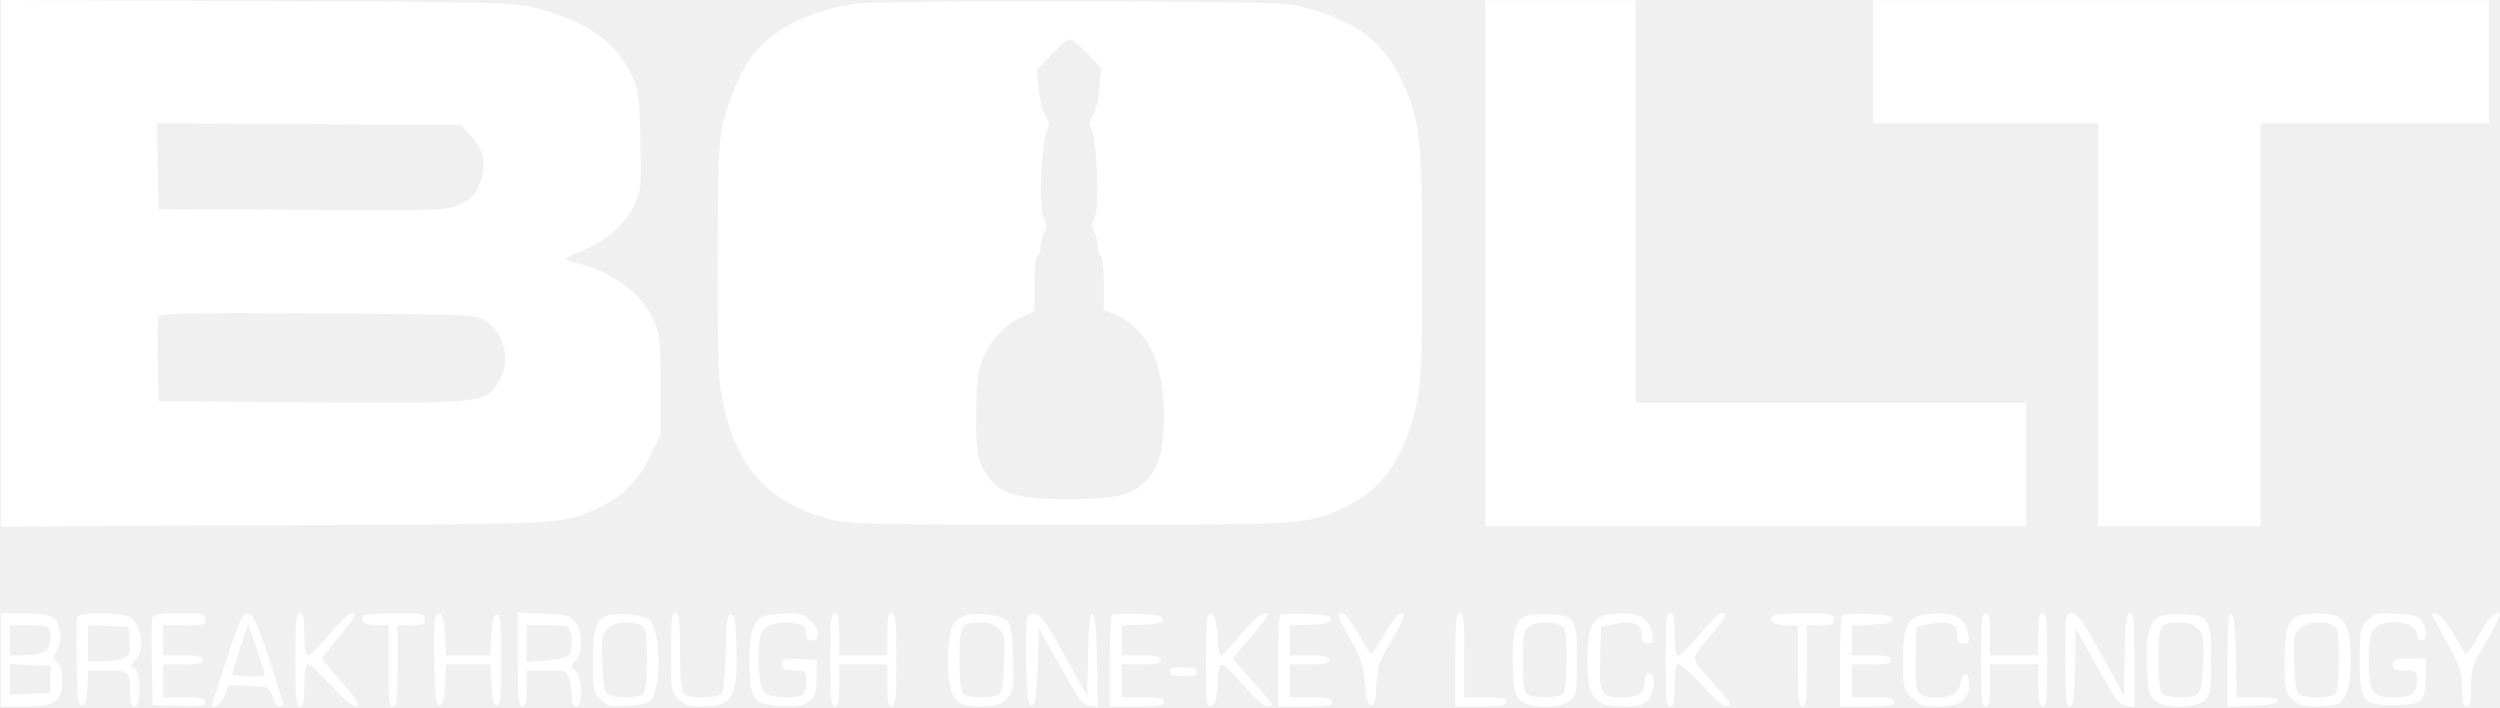
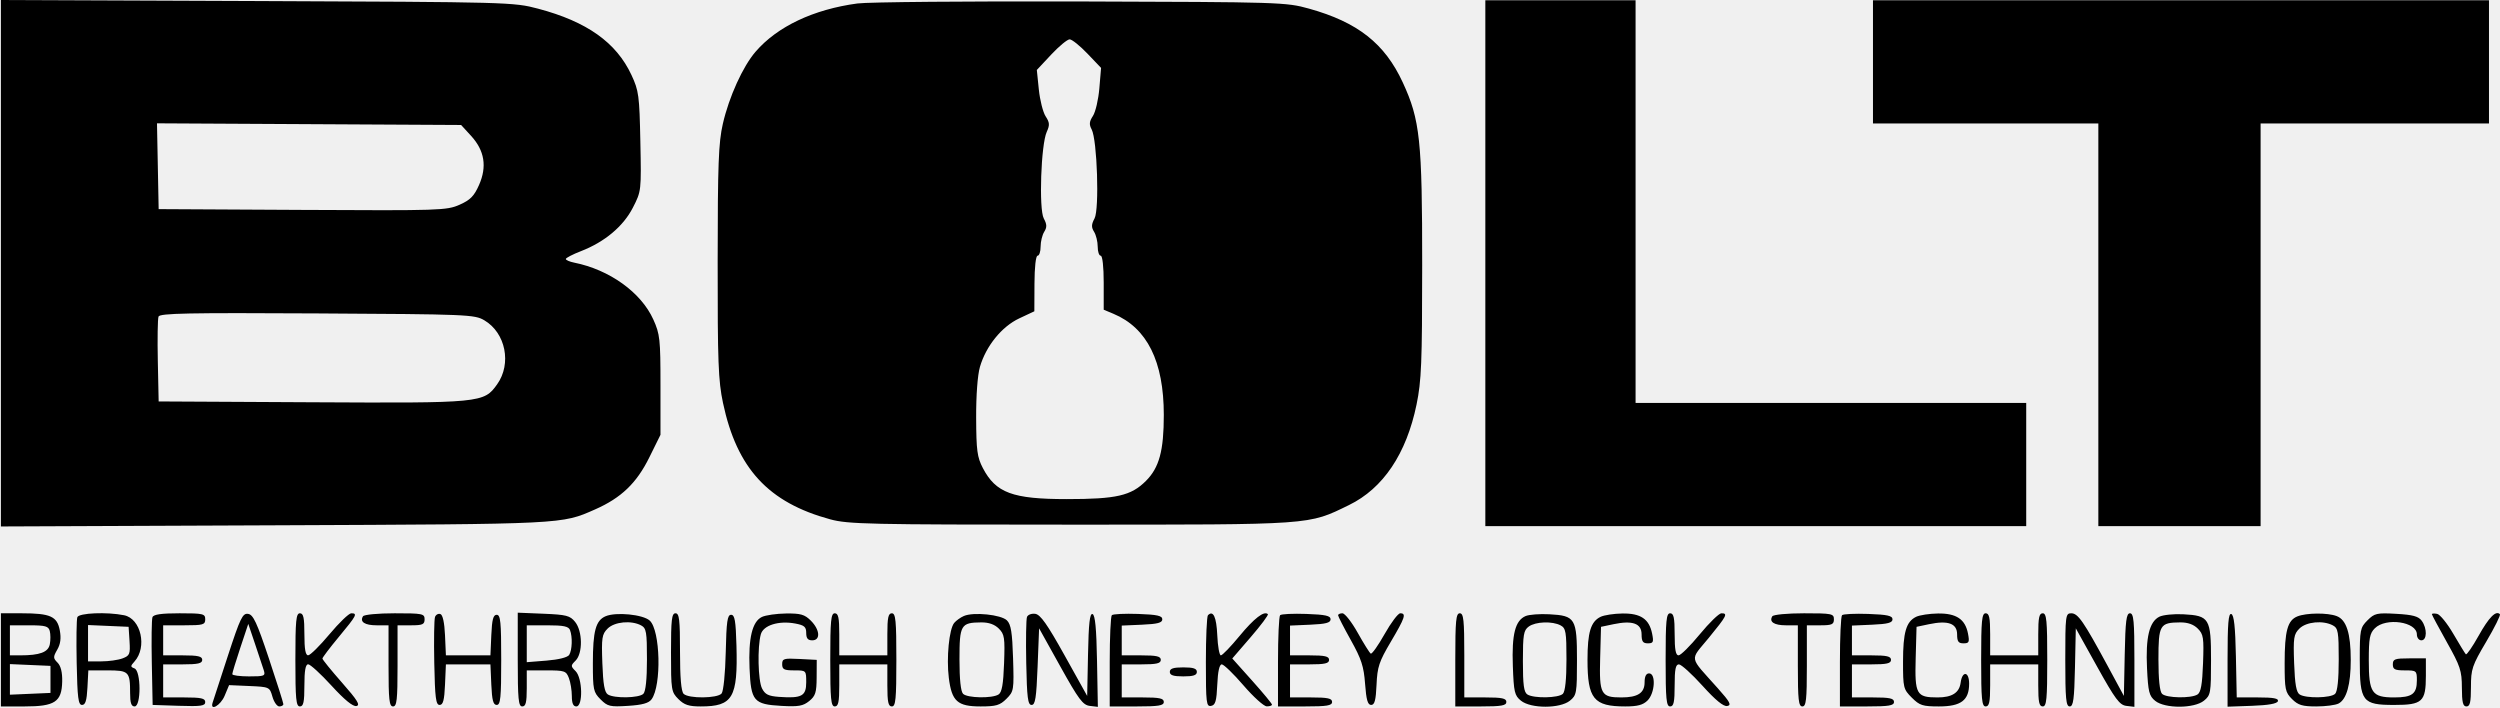
<svg xmlns="http://www.w3.org/2000/svg" width="1768" height="500" viewBox="0 0 1768 500" fill="none">
-   <path fill-rule="evenodd" clip-rule="evenodd" d="M0.634 186.158V372.316L194.549 371.493C400.451 370.618 396.961 370.792 420.939 360.215C439.304 352.115 450.205 341.661 459.139 323.587L467.091 307.503V272.326C467.091 239.804 466.709 236.299 462.021 225.929C453.363 206.767 431.026 190.727 406.05 185.731C402.805 185.083 400.151 183.924 400.151 183.159C400.151 182.394 404.979 179.893 410.883 177.604C427.669 171.089 440.783 160.092 447.581 146.831C453.544 135.192 453.567 134.994 452.86 100.079C452.197 67.461 451.757 64.178 446.554 53.013C435.844 30.027 415.052 15.269 380.488 6.118C363.24 1.549 360.082 1.464 181.798 0.737L0.634 0V186.158ZM606.414 2.444C575.309 6.62 549.691 18.754 534.319 36.592C525.308 47.052 515.569 68.507 511.2 87.528C508.137 100.859 507.576 115.788 507.528 185.083C507.477 255.999 507.978 269.304 511.302 284.962C521.134 331.282 543.323 355.358 587.159 367.273C599.778 370.703 614.473 371.028 757.166 371.028C929.772 371.028 924.865 371.372 953.998 357.179C978.148 345.412 994.588 320.961 1001.78 286.105C1005.23 269.393 1005.75 256.645 1005.77 187.973C1005.81 99.227 1004.28 84.804 992.04 58.315C979.308 30.752 960.182 15.696 925.716 6.097C909.488 1.577 905.82 1.462 764.604 1.039C685.126 0.801 613.939 1.432 606.414 2.444ZM1050.43 186.145V372.091H1241.69H1432.94V328.526V284.962H1294.81H1156.68V142.581V0.2H1103.56H1050.43V186.145ZM1324.57 43.764V87.328H1404.26H1483.95V229.709V372.091H1541.32H1598.7V229.709V87.328H1679.46H1760.21V43.764V0.2H1542.39H1324.57V43.764ZM769.041 37.92L778.676 48.014L777.459 62.471C776.789 70.423 774.751 79.206 772.928 81.986C770.32 85.966 770.129 88.004 772.027 91.551C775.935 98.853 777.527 147.991 774.063 154.462C771.789 158.712 771.721 160.704 773.738 163.934C775.142 166.184 776.292 170.906 776.292 174.427C776.292 177.951 777.248 180.832 778.417 180.832C779.675 180.832 780.542 188.614 780.542 199.931V219.027L787.449 221.921C811.273 231.905 823.044 255.563 823.044 293.462C823.044 318.768 819.812 330.696 810.406 340.102C799.917 350.591 789.586 352.965 754.416 352.965C716.097 352.965 704.247 348.581 695.071 331.004C691.067 323.335 690.434 318.598 690.338 295.587C690.27 279.617 691.337 265.209 693.012 259.461C697.317 244.681 708.427 230.97 720.804 225.162L731.491 220.147L731.578 200.489C731.629 188.859 732.532 180.832 733.79 180.832C734.959 180.832 735.915 177.951 735.915 174.427C735.915 170.906 737.065 166.184 738.47 163.934C740.486 160.706 740.418 158.714 738.153 154.479C734.613 147.864 736.183 102.145 740.255 93.26C742.458 88.453 742.331 86.644 739.483 82.298C737.609 79.436 735.437 70.88 734.659 63.287L733.244 49.478L743.37 38.651C748.94 32.699 754.826 27.826 756.452 27.826C758.078 27.826 763.743 32.367 769.041 37.92ZM333.14 96.071C342.691 106.497 344.525 117.819 338.77 130.833C335.28 138.717 332.596 141.435 324.972 144.81C315.919 148.814 311.04 148.973 213.853 148.446L112.201 147.894L111.61 117.554L111.022 87.214L218.562 87.802L326.102 88.391L333.14 96.071ZM342.533 226.522C357.607 235.424 361.963 257.2 351.584 271.774C342.191 284.966 340.551 285.125 220.581 284.482L112.201 283.899L111.606 255.317C111.277 239.598 111.502 225.453 112.104 223.885C113.005 221.536 132.868 221.141 224.268 221.651C330.922 222.246 335.623 222.44 342.533 226.522ZM0.634 466.657V499.596H17.399C38.805 499.596 43.676 496.368 43.986 481.968C44.126 475.444 43.021 470.945 40.709 468.633C37.538 465.463 37.519 464.617 40.496 459.432C42.794 455.426 43.327 451.339 42.277 445.748C40.424 435.871 35.611 433.718 15.371 433.718H0.634V466.657ZM54.694 436.477C54.112 437.994 53.904 452.578 54.229 468.884C54.724 493.559 55.359 498.533 58.011 498.533C60.402 498.533 61.358 495.475 61.837 486.314L62.474 474.095H75.954C91.176 474.095 92.013 474.934 92.013 490.207C92.013 497.135 92.848 499.596 95.201 499.596C99.874 499.596 99.789 474.499 95.109 472.703C92.164 471.572 92.162 471.079 95.084 467.849C104.245 457.725 99.706 437.488 87.737 435.095C75.537 432.653 55.846 433.478 54.694 436.477ZM107.821 436.477C107.239 437.994 107.031 452.578 107.356 468.884L107.951 498.533L126.546 499.148C142.133 499.662 145.14 499.233 145.14 496.491C145.14 493.858 142.237 493.221 130.265 493.221H115.389V481.533V469.845H129.202C140.063 469.845 143.015 469.163 143.015 466.657C143.015 464.152 140.063 463.469 129.202 463.469H115.389V452.844V442.218H130.265C143.723 442.218 145.14 441.815 145.14 437.968C145.14 434.05 143.723 433.718 127.011 433.718C114.107 433.718 108.576 434.513 107.821 436.477ZM161.127 463.882C155.655 480.602 150.808 495.48 150.351 496.94C148.383 503.257 156.006 498.884 158.858 492.06L162.007 484.523L176.345 485.154C190.511 485.774 190.708 485.868 192.659 492.689C193.743 496.489 195.928 499.596 197.513 499.596C199.096 499.596 200.393 498.854 200.393 497.947C200.393 497.039 195.77 482.455 190.122 465.539C181.651 440.17 179.084 434.666 175.463 434.13C171.57 433.552 169.948 436.916 161.127 463.882ZM208.893 466.657C208.893 494.519 209.384 499.596 212.081 499.596C214.609 499.596 215.268 496.527 215.268 484.72C215.268 474.265 216.057 469.828 217.924 469.792C219.387 469.762 226.827 476.566 234.46 484.912C243.587 494.891 249.61 499.821 252.047 499.309C254.965 498.699 252.797 495.178 241.887 482.797C234.26 474.142 228.019 466.462 228.019 465.726C228.019 464.993 233.278 458.057 239.707 450.313C252.24 435.212 253.022 433.718 248.403 433.718C246.756 433.718 239.824 440.395 232.996 448.553C226.168 456.714 219.387 463.408 217.924 463.429C216.048 463.457 215.268 459.098 215.268 448.594C215.268 436.787 214.609 433.718 212.081 433.718C209.384 433.718 208.893 438.795 208.893 466.657ZM256.707 435.843C254.272 439.783 257.972 442.218 266.396 442.218H274.771V470.907C274.771 494.991 275.283 499.596 277.958 499.596C280.634 499.596 281.146 494.991 281.146 470.907V442.218H290.709C298.854 442.218 300.272 441.589 300.272 437.968C300.272 434.003 298.854 433.718 279.146 433.718C267.354 433.718 257.441 434.657 256.707 435.843ZM307.648 436.3C307.027 437.915 306.789 452.578 307.115 468.884C307.61 493.559 308.245 498.533 310.897 498.533C313.354 498.533 314.229 495.244 314.714 484.189L315.341 469.845H331.086H346.83L347.457 484.189C347.942 495.244 348.817 498.533 351.274 498.533C353.966 498.533 354.462 493.576 354.462 466.657C354.462 439.739 353.966 434.781 351.274 434.781C348.817 434.781 347.942 438.07 347.457 449.125L346.83 463.469H331.086H315.341L314.714 449.295C314.316 440.323 313.109 434.798 311.431 434.243C309.969 433.759 308.268 434.685 307.648 436.3ZM366.15 466.438C366.15 494.496 366.64 499.596 369.337 499.596C371.817 499.596 372.525 496.763 372.525 486.845V474.095H386.391C399.32 474.095 400.395 474.462 402.329 479.546C403.468 482.544 404.401 488.282 404.401 492.296C404.401 497.369 405.374 499.596 407.589 499.596C412.4 499.596 411.975 479.544 407.058 474.626C403.515 471.084 403.515 470.731 407.058 467.188C412.226 462.02 412.028 446.36 406.713 439.798C403.124 435.363 400.533 434.694 384.4 434.031L366.15 433.283V466.438ZM428.277 435.805C421.315 438.769 419.277 446.286 419.277 469.018C419.277 487.812 419.642 489.529 424.732 494.619C429.713 499.6 431.392 499.995 444.115 499.186C454.266 498.54 458.789 497.277 460.797 494.534C467.948 484.752 467.019 445.697 459.473 438.867C454.687 434.536 435.644 432.668 428.277 435.805ZM474.529 461.44C474.529 488.042 474.74 489.374 479.746 494.379C483.886 498.521 487.142 499.596 495.544 499.596C518.249 499.596 521.849 493.469 520.824 456.59C520.333 438.891 519.617 434.781 517.031 434.781C514.4 434.781 513.739 439.401 513.244 461.208C512.902 476.243 511.644 488.841 510.326 490.428C507.396 493.962 486.929 494.145 483.455 490.671C481.737 488.953 480.904 479.242 480.904 460.919C480.904 438.157 480.384 433.718 477.717 433.718C475.046 433.718 474.529 438.215 474.529 461.44ZM538.798 436.317C532 439.596 529.193 451.284 530.081 472.609C531.048 495.866 532.939 498.093 552.667 499.207C564.616 499.883 567.918 499.307 572.254 495.798C576.697 492.199 577.477 489.738 577.532 479.116L577.596 466.657L565.377 466.02C554.267 465.439 553.157 465.777 553.157 469.738C553.157 473.404 554.505 474.095 561.658 474.095C570.152 474.095 570.158 474.101 570.158 482.555C570.158 492.273 566.956 493.981 550.911 492.83C543.435 492.292 541.034 491.098 538.894 486.845C536.078 481.25 535.555 457.619 538.048 448.594C539.818 442.182 550.716 438.763 562.399 440.956C568.826 442.161 570.158 443.307 570.158 447.627C570.158 451.427 571.312 452.844 574.408 452.844C580.416 452.844 579.9 445.391 573.441 438.935C569.057 434.549 566.263 433.741 555.909 433.863C549.137 433.941 541.438 435.046 538.798 436.317ZM587.159 466.657C587.159 494.519 587.65 499.596 590.347 499.596C592.875 499.596 593.534 496.527 593.534 484.72V469.845H610.535H627.536V484.72C627.536 496.527 628.194 499.596 630.723 499.596C633.42 499.596 633.911 494.519 633.911 466.657C633.911 438.795 633.42 433.718 630.723 433.718C628.194 433.718 627.536 436.787 627.536 448.594V463.469H610.535H593.534V448.594C593.534 436.787 592.875 433.718 590.347 433.718C587.65 433.718 587.159 438.795 587.159 466.657ZM681.651 435.624C679.273 436.653 676.194 438.859 674.81 440.527C671.23 444.841 669.234 465.212 671.004 479.386C673.078 495.977 677.11 499.596 693.509 499.596C704.436 499.596 707.165 498.788 711.759 494.194C716.989 488.964 717.138 488.059 716.443 465.575C715.878 447.232 714.968 441.602 712.116 438.755C708.017 434.662 688.517 432.658 681.651 435.624ZM726.28 436.328C725.666 437.928 725.432 452.578 725.757 468.884C726.252 493.559 726.888 498.533 729.54 498.533C732.152 498.533 732.919 493.633 733.79 471.438L734.853 444.341L749.924 471.438C762.838 494.655 765.811 498.631 770.699 499.211L776.405 499.889L775.816 467.509C775.397 444.341 774.492 434.885 772.635 434.266C770.692 433.622 769.889 440.801 769.447 462.781L768.854 492.158L752.873 463.469C740.614 441.464 735.786 434.621 732.143 434.101C729.531 433.727 726.894 434.728 726.28 436.328ZM786.288 435.057C785.466 435.879 784.792 450.736 784.792 468.074V499.596H803.918C819.501 499.596 823.044 499.005 823.044 496.408C823.044 493.879 819.975 493.221 808.168 493.221H793.293V481.533V469.845H807.106C817.967 469.845 820.919 469.163 820.919 466.657C820.919 464.152 817.967 463.469 807.106 463.469H793.293V452.942V442.412L807.637 441.785C818.692 441.3 821.981 440.425 821.981 437.968C821.981 435.45 818.394 434.653 804.883 434.171C795.477 433.835 787.111 434.232 786.288 435.057ZM854.257 435.091C853.452 435.894 852.795 450.806 852.795 468.23C852.795 497.252 853.108 499.849 856.514 499.199C859.54 498.623 860.35 495.82 860.862 484.168C861.274 474.762 862.369 469.845 864.05 469.847C865.456 469.849 872.346 476.517 879.359 484.667C886.372 492.817 893.784 499.511 895.828 499.541C897.873 499.57 899.547 499.022 899.547 498.321C899.547 497.617 893.231 489.986 885.511 481.361L871.473 465.675L884.555 450.513C891.75 442.174 897.184 434.895 896.627 434.341C894.047 431.761 886.918 437.256 876.577 449.792C870.374 457.315 864.441 463.469 863.393 463.469C862.345 463.469 861.206 457.09 860.862 449.295C860.286 436.296 857.989 431.357 854.257 435.091ZM905.293 435.057C904.471 435.879 903.797 450.736 903.797 468.074V499.596H922.923C938.506 499.596 942.049 499.005 942.049 496.408C942.049 493.879 938.98 493.221 927.173 493.221H912.298V481.533V469.845H926.111C936.972 469.845 939.924 469.163 939.924 466.657C939.924 464.152 936.972 463.469 926.111 463.469H912.298V452.942V442.412L926.642 441.785C937.697 441.3 940.986 440.425 940.986 437.968C940.986 435.45 937.399 434.653 923.888 434.171C914.482 433.835 906.116 434.232 905.293 435.057ZM946.299 435.131C946.299 435.907 950.347 443.797 955.297 452.663C962.788 466.079 964.479 471.277 965.391 483.658C966.226 494.976 967.25 498.533 969.675 498.533C972.132 498.533 973.007 495.246 973.492 484.202C974.042 471.628 975.281 467.902 983.586 453.858C993.667 436.804 994.69 433.718 990.259 433.718C988.722 433.718 983.735 440.342 979.176 448.436C974.616 456.531 970.213 462.738 969.39 462.23C968.568 461.723 964.424 455.099 960.18 447.512C955.939 439.926 951.078 433.718 949.383 433.718C947.687 433.718 946.299 434.354 946.299 435.131ZM1029.18 466.657V499.596H1047.24C1061.88 499.596 1065.3 498.992 1065.3 496.408C1065.3 493.879 1062.24 493.221 1050.43 493.221H1035.55V463.469C1035.55 438.44 1035.05 433.718 1032.37 433.718C1029.67 433.718 1029.18 438.795 1029.18 466.657ZM1078.92 435.669C1071.55 438.844 1069.07 448.522 1069.88 470.979C1070.54 489.489 1071.1 491.869 1075.63 495.535C1082.64 501.209 1103.22 501.207 1110.23 495.533C1114.98 491.688 1115.24 490.158 1115.24 466.921C1115.24 437.288 1114.1 435.388 1095.65 434.409C1088.89 434.052 1081.37 434.619 1078.92 435.669ZM1131.96 436.205C1124.99 439.577 1122.68 447.153 1122.68 466.657C1122.68 494.192 1127.06 499.596 1149.35 499.596C1158.1 499.596 1161.97 498.557 1165.18 495.346C1170.39 490.141 1171.16 476.22 1166.25 476.22C1164.13 476.22 1163.06 478.337 1163.06 482.521C1163.06 490.086 1158.24 493.221 1146.6 493.221C1132.17 493.221 1130.94 490.953 1131.63 465.569L1132.24 443.292L1141.12 441.424C1154.57 438.593 1160.93 440.909 1160.93 448.634C1160.93 453.632 1161.87 454.969 1165.35 454.969C1169.21 454.969 1169.59 454.089 1168.37 448.062C1166.28 437.756 1160.28 433.693 1147.42 433.863C1141.41 433.941 1134.45 434.995 1131.96 436.205ZM1177.93 466.657C1177.93 494.519 1178.42 499.596 1181.12 499.596C1183.65 499.596 1184.31 496.527 1184.31 484.72C1184.31 473.3 1185.01 469.845 1187.32 469.845C1188.98 469.845 1196.47 476.639 1203.98 484.943C1213.2 495.148 1218.87 499.796 1221.49 499.288C1224.68 498.665 1223.53 496.495 1214.92 486.835C1194.02 463.378 1194.81 467.756 1208.47 451.065C1221.26 435.418 1222.14 433.718 1217.37 433.718C1215.69 433.718 1208.81 440.412 1202.07 448.594C1195.34 456.775 1188.59 463.469 1187.07 463.469C1185.07 463.469 1184.31 459.385 1184.31 448.594C1184.31 436.787 1183.65 433.718 1181.12 433.718C1178.42 433.718 1177.93 438.795 1177.93 466.657ZM1253.37 435.843C1250.94 439.783 1254.64 442.218 1263.06 442.218H1271.44V470.907C1271.44 494.991 1271.95 499.596 1274.63 499.596C1277.3 499.596 1277.81 494.991 1277.81 470.907V442.218H1287.38C1295.52 442.218 1296.94 441.589 1296.94 437.968C1296.94 434.003 1295.52 433.718 1275.81 433.718C1264.02 433.718 1254.11 434.657 1253.37 435.843ZM1302.69 435.057C1301.86 435.879 1301.19 450.736 1301.19 468.074V499.596H1320.31C1335.9 499.596 1339.44 499.005 1339.44 496.408C1339.44 493.879 1336.37 493.221 1324.57 493.221H1309.69V481.533V469.845H1323.5C1334.36 469.845 1337.32 469.163 1337.32 466.657C1337.32 464.152 1334.36 463.469 1323.5 463.469H1309.69V452.942V442.412L1324.03 441.785C1335.09 441.3 1338.38 440.425 1338.38 437.968C1338.38 435.45 1334.79 434.653 1321.28 434.171C1311.87 433.835 1303.51 434.232 1302.69 435.057ZM1355.09 436.205C1348.03 439.624 1345.82 447.202 1345.82 467.983C1345.82 486.359 1346.08 487.436 1352.03 493.384C1357.53 498.886 1359.71 499.596 1371.15 499.596C1386.82 499.596 1392.57 495.269 1392.57 483.481C1392.57 474.79 1387.71 474.207 1386.57 482.761C1385.62 489.933 1380.49 493.221 1370.25 493.221C1355.26 493.221 1354.07 491.1 1354.77 465.569L1355.38 443.292L1364.26 441.424C1377.7 438.593 1384.07 440.909 1384.07 448.634C1384.07 453.677 1384.99 454.969 1388.58 454.969C1392.54 454.969 1392.93 454.106 1391.76 448.062C1389.8 437.898 1383.52 433.69 1370.55 433.863C1364.54 433.941 1357.59 434.995 1355.09 436.205ZM1401.07 466.657C1401.07 494.519 1401.56 499.596 1404.26 499.596C1406.78 499.596 1407.44 496.527 1407.44 484.72V469.845H1424.44H1441.45V484.72C1441.45 496.527 1442.1 499.596 1444.63 499.596C1447.33 499.596 1447.82 494.519 1447.82 466.657C1447.82 438.795 1447.33 433.718 1444.63 433.718C1442.1 433.718 1441.45 436.787 1441.45 448.594V463.469H1424.44H1407.44V448.594C1407.44 436.787 1406.78 433.718 1404.26 433.718C1401.56 433.718 1401.07 438.795 1401.07 466.657ZM1460.57 466.657C1460.57 494.23 1461.08 499.596 1463.7 499.596C1466.26 499.596 1466.93 494.6 1467.42 471.978L1468.01 444.358L1483.08 471.447C1495.93 494.54 1498.98 498.633 1503.8 499.205L1509.45 499.879V466.797C1509.45 439.093 1508.94 433.718 1506.32 433.718C1503.75 433.718 1503.09 438.899 1502.6 462.938L1502.01 492.158L1490.52 470.907C1473.45 439.35 1469.56 433.718 1464.79 433.718C1460.76 433.718 1460.57 435.204 1460.57 466.657ZM1527.05 436.164C1519.97 439.756 1517.33 450.825 1518.37 472.52C1519.17 489.349 1519.88 492.177 1524.16 495.645C1531.04 501.211 1551.69 501.143 1558.62 495.533C1563.37 491.688 1563.64 490.158 1563.64 466.921C1563.64 437.286 1562.49 435.384 1544.04 434.415C1537.29 434.06 1529.64 434.847 1527.05 436.164ZM1575.33 466.566V499.768L1592.69 499.15C1604.22 498.74 1610.34 497.643 1610.93 495.877C1611.58 493.92 1607.86 493.221 1596.81 493.221H1581.82L1581.23 464.175C1580.8 443.262 1579.89 434.883 1577.98 434.247C1575.93 433.565 1575.33 440.95 1575.33 466.566ZM1624.7 435.922C1617.75 438.712 1615.7 446.254 1615.7 469.018C1615.7 487.574 1616.11 489.576 1620.92 494.379C1625.22 498.678 1628.23 499.596 1638.06 499.596C1644.62 499.596 1651.73 498.659 1653.87 497.515C1659.55 494.479 1662.45 484.023 1662.45 466.657C1662.45 447.858 1659.38 438.31 1652.49 435.692C1646.02 433.231 1631.09 433.355 1624.7 435.922ZM1674.28 438.701C1669.13 443.853 1668.83 445.359 1668.83 466.326C1668.83 496.243 1670.57 498.533 1693.25 498.533C1713.11 498.533 1715.58 496.255 1715.58 477.939V465.594H1703.89C1693.62 465.594 1692.21 466.109 1692.21 469.845C1692.21 473.387 1693.62 474.095 1700.71 474.095C1708.91 474.095 1709.21 474.343 1709.21 481.108C1709.21 490.741 1705.92 493.221 1693.17 493.221C1677.39 493.221 1675.21 490.035 1675.21 467.02C1675.21 451.426 1675.86 447.939 1679.46 444.344C1687.3 436.498 1709.21 439.683 1709.21 448.668C1709.21 450.965 1710.64 452.844 1712.39 452.844C1716.45 452.844 1716.59 444.414 1712.63 438.988C1710.33 435.85 1706.32 434.757 1694.7 434.101C1680.89 433.321 1679.3 433.68 1674.28 438.701ZM1719.83 434.358C1719.83 434.881 1724.6 443.795 1730.42 454.17C1739.95 471.149 1741.01 474.358 1741.04 486.314C1741.07 496.687 1741.78 499.596 1744.27 499.596C1746.78 499.596 1747.46 496.653 1747.46 485.849C1747.46 473.134 1748.27 470.722 1758.27 453.8C1764.21 443.736 1768.56 434.983 1767.92 434.347C1765.11 431.531 1760.2 436.515 1752.86 449.641C1748.51 457.424 1744.45 463.295 1743.84 462.689C1743.24 462.082 1739.24 455.564 1734.96 448.205C1730.68 440.844 1725.53 434.502 1723.51 434.113C1721.49 433.725 1719.83 433.835 1719.83 434.358ZM453.418 442.293C457.072 444.248 457.528 446.915 457.528 466.306C457.528 480.44 456.63 489.019 454.978 490.671C451.956 493.692 434.461 494.022 429.902 491.142C427.531 489.644 426.528 483.994 425.986 469.061C425.327 450.978 425.697 448.549 429.705 444.541C434.571 439.675 446.425 438.551 453.418 442.293ZM706.362 444.541C710.369 448.549 710.739 450.978 710.08 469.061C709.539 483.994 708.536 489.644 706.164 491.142C701.606 494.022 684.11 493.692 681.088 490.671C679.437 489.019 678.538 480.447 678.538 466.338C678.538 441.851 679.464 440.276 693.945 440.157C699.262 440.115 703.393 441.572 706.362 444.541ZM1103.7 442.293C1107.35 444.248 1107.81 446.915 1107.81 466.306C1107.81 480.44 1106.91 489.019 1105.26 490.671C1102.23 493.692 1084.74 494.022 1080.18 491.14C1077.69 489.565 1076.99 484.425 1076.99 467.626C1076.99 448.796 1077.5 445.753 1081.12 443.109C1085.95 439.577 1097.82 439.148 1103.7 442.293ZM1554.27 444.541C1558.28 448.549 1558.65 450.978 1557.99 469.061C1557.45 483.994 1556.45 489.644 1554.07 491.142C1549.52 494.022 1532.02 493.692 1529 490.671C1527.35 489.019 1526.45 480.447 1526.45 466.338C1526.45 441.851 1527.38 440.276 1541.86 440.157C1547.17 440.115 1551.3 441.572 1554.27 444.541ZM1649.84 442.293C1653.5 444.248 1653.95 446.915 1653.95 466.306C1653.95 480.44 1653.06 489.019 1651.4 490.671C1648.38 493.692 1630.89 494.022 1626.33 491.142C1623.96 489.644 1622.95 483.994 1622.41 469.061C1621.75 450.978 1622.12 448.549 1626.13 444.541C1631 439.675 1642.85 438.551 1649.84 442.293ZM35.197 446.256C35.777 448.479 35.796 452.68 35.239 455.596C34.16 461.242 28.201 463.469 14.181 463.469H7.009V452.844V442.218H20.574C32.115 442.218 34.298 442.822 35.197 446.256ZM91.599 453.384C92.189 462.596 91.756 463.671 86.679 465.603C83.617 466.768 76.87 467.72 71.686 467.72H62.262V454.871V442.025L76.606 442.652L90.95 443.281L91.599 453.384ZM186.522 473.916C187.833 478.043 187.121 478.345 176.096 478.345C169.589 478.345 164.266 477.631 164.266 476.758C164.266 475.886 166.812 467.53 169.921 458.189L175.578 441.207L180.347 455.347C182.971 463.123 185.749 471.479 186.522 473.916ZM403.111 445.58C404.962 450.404 404.643 459.797 402.512 463.161C401.415 464.889 395.057 466.493 386.606 467.171L372.525 468.302V455.26V442.218H387.173C398.57 442.218 402.108 442.964 403.111 445.58ZM35.698 480.47V490.033L21.354 490.662L7.009 491.289V480.47V469.651L21.354 470.278L35.698 470.907V480.47ZM827.294 475.157C827.294 477.518 829.774 478.345 836.857 478.345C843.94 478.345 846.42 477.518 846.42 475.157C846.42 472.796 843.94 471.97 836.857 471.97C829.774 471.97 827.294 472.796 827.294 475.157Z" fill="white" />
+   <path fill-rule="evenodd" clip-rule="evenodd" d="M0.634 186.158V372.316L194.549 371.493C400.451 370.618 396.961 370.792 420.939 360.215C439.304 352.115 450.205 341.661 459.139 323.587L467.091 307.503V272.326C467.091 239.804 466.709 236.299 462.021 225.929C453.363 206.767 431.026 190.727 406.05 185.731C402.805 185.083 400.151 183.924 400.151 183.159C400.151 182.394 404.979 179.893 410.883 177.604C427.669 171.089 440.783 160.092 447.581 146.831C453.544 135.192 453.567 134.994 452.86 100.079C452.197 67.461 451.757 64.178 446.554 53.013C435.844 30.027 415.052 15.269 380.488 6.118C363.24 1.549 360.082 1.464 181.798 0.737L0.634 0V186.158ZM606.414 2.444C575.309 6.62 549.691 18.754 534.319 36.592C525.308 47.052 515.569 68.507 511.2 87.528C508.137 100.859 507.576 115.788 507.528 185.083C507.477 255.999 507.978 269.304 511.302 284.962C521.134 331.282 543.323 355.358 587.159 367.273C599.778 370.703 614.473 371.028 757.166 371.028C929.772 371.028 924.865 371.372 953.998 357.179C978.148 345.412 994.588 320.961 1001.78 286.105C1005.23 269.393 1005.75 256.645 1005.77 187.973C1005.81 99.227 1004.28 84.804 992.04 58.315C979.308 30.752 960.182 15.696 925.716 6.097C909.488 1.577 905.82 1.462 764.604 1.039C685.126 0.801 613.939 1.432 606.414 2.444ZM1050.43 186.145V372.091H1241.69H1432.94V328.526V284.962H1294.81H1156.68V142.581V0.2H1103.56H1050.43V186.145ZM1324.57 43.764V87.328H1404.26H1483.95V229.709V372.091H1541.32H1598.7V229.709V87.328H1679.46H1760.21V43.764V0.2H1542.39H1324.57V43.764ZM769.041 37.92L778.676 48.014L777.459 62.471C776.789 70.423 774.751 79.206 772.928 81.986C770.32 85.966 770.129 88.004 772.027 91.551C775.935 98.853 777.527 147.991 774.063 154.462C771.789 158.712 771.721 160.704 773.738 163.934C775.142 166.184 776.292 170.906 776.292 174.427C776.292 177.951 777.248 180.832 778.417 180.832C779.675 180.832 780.542 188.614 780.542 199.931V219.027L787.449 221.921C811.273 231.905 823.044 255.563 823.044 293.462C823.044 318.768 819.812 330.696 810.406 340.102C799.917 350.591 789.586 352.965 754.416 352.965C716.097 352.965 704.247 348.581 695.071 331.004C691.067 323.335 690.434 318.598 690.338 295.587C690.27 279.617 691.337 265.209 693.012 259.461C697.317 244.681 708.427 230.97 720.804 225.162L731.491 220.147L731.578 200.489C731.629 188.859 732.532 180.832 733.79 180.832C734.959 180.832 735.915 177.951 735.915 174.427C735.915 170.906 737.065 166.184 738.47 163.934C740.486 160.706 740.418 158.714 738.153 154.479C734.613 147.864 736.183 102.145 740.255 93.26C742.458 88.453 742.331 86.644 739.483 82.298C737.609 79.436 735.437 70.88 734.659 63.287L733.244 49.478L743.37 38.651C748.94 32.699 754.826 27.826 756.452 27.826C758.078 27.826 763.743 32.367 769.041 37.92ZM333.14 96.071C342.691 106.497 344.525 117.819 338.77 130.833C335.28 138.717 332.596 141.435 324.972 144.81C315.919 148.814 311.04 148.973 213.853 148.446L112.201 147.894L111.61 117.554L111.022 87.214L218.562 87.802L326.102 88.391L333.14 96.071ZM342.533 226.522C357.607 235.424 361.963 257.2 351.584 271.774C342.191 284.966 340.551 285.125 220.581 284.482L112.201 283.899L111.606 255.317C111.277 239.598 111.502 225.453 112.104 223.885C113.005 221.536 132.868 221.141 224.268 221.651C330.922 222.246 335.623 222.44 342.533 226.522ZM0.634 466.657V499.596H17.399C38.805 499.596 43.676 496.368 43.986 481.968C44.126 475.444 43.021 470.945 40.709 468.633C37.538 465.463 37.519 464.617 40.496 459.432C42.794 455.426 43.327 451.339 42.277 445.748C40.424 435.871 35.611 433.718 15.371 433.718H0.634V466.657ZM54.694 436.477C54.112 437.994 53.904 452.578 54.229 468.884C54.724 493.559 55.359 498.533 58.011 498.533C60.402 498.533 61.358 495.475 61.837 486.314L62.474 474.095H75.954C91.176 474.095 92.013 474.934 92.013 490.207C92.013 497.135 92.848 499.596 95.201 499.596C99.874 499.596 99.789 474.499 95.109 472.703C92.164 471.572 92.162 471.079 95.084 467.849C104.245 457.725 99.706 437.488 87.737 435.095C75.537 432.653 55.846 433.478 54.694 436.477ZM107.821 436.477C107.239 437.994 107.031 452.578 107.356 468.884L107.951 498.533L126.546 499.148C142.133 499.662 145.14 499.233 145.14 496.491C145.14 493.858 142.237 493.221 130.265 493.221H115.389V481.533V469.845H129.202C140.063 469.845 143.015 469.163 143.015 466.657C143.015 464.152 140.063 463.469 129.202 463.469H115.389V452.844V442.218H130.265C143.723 442.218 145.14 441.815 145.14 437.968C145.14 434.05 143.723 433.718 127.011 433.718C114.107 433.718 108.576 434.513 107.821 436.477ZM161.127 463.882C155.655 480.602 150.808 495.48 150.351 496.94C148.383 503.257 156.006 498.884 158.858 492.06L162.007 484.523L176.345 485.154C190.511 485.774 190.708 485.868 192.659 492.689C193.743 496.489 195.928 499.596 197.513 499.596C199.096 499.596 200.393 498.854 200.393 497.947C200.393 497.039 195.77 482.455 190.122 465.539C181.651 440.17 179.084 434.666 175.463 434.13C171.57 433.552 169.948 436.916 161.127 463.882ZM208.893 466.657C208.893 494.519 209.384 499.596 212.081 499.596C214.609 499.596 215.268 496.527 215.268 484.72C215.268 474.265 216.057 469.828 217.924 469.792C219.387 469.762 226.827 476.566 234.46 484.912C243.587 494.891 249.61 499.821 252.047 499.309C254.965 498.699 252.797 495.178 241.887 482.797C234.26 474.142 228.019 466.462 228.019 465.726C228.019 464.993 233.278 458.057 239.707 450.313C252.24 435.212 253.022 433.718 248.403 433.718C246.756 433.718 239.824 440.395 232.996 448.553C226.168 456.714 219.387 463.408 217.924 463.429C216.048 463.457 215.268 459.098 215.268 448.594C215.268 436.787 214.609 433.718 212.081 433.718C209.384 433.718 208.893 438.795 208.893 466.657ZM256.707 435.843C254.272 439.783 257.972 442.218 266.396 442.218H274.771V470.907C274.771 494.991 275.283 499.596 277.958 499.596C280.634 499.596 281.146 494.991 281.146 470.907V442.218H290.709C298.854 442.218 300.272 441.589 300.272 437.968C300.272 434.003 298.854 433.718 279.146 433.718C267.354 433.718 257.441 434.657 256.707 435.843ZM307.648 436.3C307.027 437.915 306.789 452.578 307.115 468.884C307.61 493.559 308.245 498.533 310.897 498.533C313.354 498.533 314.229 495.244 314.714 484.189L315.341 469.845H331.086H346.83L347.457 484.189C347.942 495.244 348.817 498.533 351.274 498.533C353.966 498.533 354.462 493.576 354.462 466.657C354.462 439.739 353.966 434.781 351.274 434.781C348.817 434.781 347.942 438.07 347.457 449.125L346.83 463.469H331.086H315.341L314.714 449.295C314.316 440.323 313.109 434.798 311.431 434.243C309.969 433.759 308.268 434.685 307.648 436.3ZM366.15 466.438C366.15 494.496 366.64 499.596 369.337 499.596C371.817 499.596 372.525 496.763 372.525 486.845V474.095H386.391C399.32 474.095 400.395 474.462 402.329 479.546C403.468 482.544 404.401 488.282 404.401 492.296C404.401 497.369 405.374 499.596 407.589 499.596C412.4 499.596 411.975 479.544 407.058 474.626C403.515 471.084 403.515 470.731 407.058 467.188C412.226 462.02 412.028 446.36 406.713 439.798C403.124 435.363 400.533 434.694 384.4 434.031L366.15 433.283V466.438ZM428.277 435.805C421.315 438.769 419.277 446.286 419.277 469.018C419.277 487.812 419.642 489.529 424.732 494.619C429.713 499.6 431.392 499.995 444.115 499.186C454.266 498.54 458.789 497.277 460.797 494.534C467.948 484.752 467.019 445.697 459.473 438.867C454.687 434.536 435.644 432.668 428.277 435.805ZM474.529 461.44C474.529 488.042 474.74 489.374 479.746 494.379C483.886 498.521 487.142 499.596 495.544 499.596C518.249 499.596 521.849 493.469 520.824 456.59C520.333 438.891 519.617 434.781 517.031 434.781C514.4 434.781 513.739 439.401 513.244 461.208C512.902 476.243 511.644 488.841 510.326 490.428C507.396 493.962 486.929 494.145 483.455 490.671C481.737 488.953 480.904 479.242 480.904 460.919C480.904 438.157 480.384 433.718 477.717 433.718C475.046 433.718 474.529 438.215 474.529 461.44ZM538.798 436.317C532 439.596 529.193 451.284 530.081 472.609C531.048 495.866 532.939 498.093 552.667 499.207C564.616 499.883 567.918 499.307 572.254 495.798C576.697 492.199 577.477 489.738 577.532 479.116L577.596 466.657L565.377 466.02C554.267 465.439 553.157 465.777 553.157 469.738C553.157 473.404 554.505 474.095 561.658 474.095C570.152 474.095 570.158 474.101 570.158 482.555C570.158 492.273 566.956 493.981 550.911 492.83C543.435 492.292 541.034 491.098 538.894 486.845C536.078 481.25 535.555 457.619 538.048 448.594C539.818 442.182 550.716 438.763 562.399 440.956C568.826 442.161 570.158 443.307 570.158 447.627C570.158 451.427 571.312 452.844 574.408 452.844C580.416 452.844 579.9 445.391 573.441 438.935C569.057 434.549 566.263 433.741 555.909 433.863C549.137 433.941 541.438 435.046 538.798 436.317ZM587.159 466.657C587.159 494.519 587.65 499.596 590.347 499.596C592.875 499.596 593.534 496.527 593.534 484.72V469.845H610.535H627.536V484.72C627.536 496.527 628.194 499.596 630.723 499.596C633.42 499.596 633.911 494.519 633.911 466.657C633.911 438.795 633.42 433.718 630.723 433.718C628.194 433.718 627.536 436.787 627.536 448.594V463.469H610.535H593.534V448.594C593.534 436.787 592.875 433.718 590.347 433.718C587.65 433.718 587.159 438.795 587.159 466.657ZM681.651 435.624C679.273 436.653 676.194 438.859 674.81 440.527C671.23 444.841 669.234 465.212 671.004 479.386C673.078 495.977 677.11 499.596 693.509 499.596C704.436 499.596 707.165 498.788 711.759 494.194C716.989 488.964 717.138 488.059 716.443 465.575C715.878 447.232 714.968 441.602 712.116 438.755C708.017 434.662 688.517 432.658 681.651 435.624ZM726.28 436.328C725.666 437.928 725.432 452.578 725.757 468.884C726.252 493.559 726.888 498.533 729.54 498.533C732.152 498.533 732.919 493.633 733.79 471.438L734.853 444.341L749.924 471.438C762.838 494.655 765.811 498.631 770.699 499.211L776.405 499.889L775.816 467.509C775.397 444.341 774.492 434.885 772.635 434.266C770.692 433.622 769.889 440.801 769.447 462.781L768.854 492.158L752.873 463.469C740.614 441.464 735.786 434.621 732.143 434.101C729.531 433.727 726.894 434.728 726.28 436.328ZM786.288 435.057C785.466 435.879 784.792 450.736 784.792 468.074V499.596H803.918C819.501 499.596 823.044 499.005 823.044 496.408C823.044 493.879 819.975 493.221 808.168 493.221H793.293V481.533V469.845H807.106C817.967 469.845 820.919 469.163 820.919 466.657C820.919 464.152 817.967 463.469 807.106 463.469H793.293V452.942V442.412L807.637 441.785C818.692 441.3 821.981 440.425 821.981 437.968C821.981 435.45 818.394 434.653 804.883 434.171C795.477 433.835 787.111 434.232 786.288 435.057ZM854.257 435.091C853.452 435.894 852.795 450.806 852.795 468.23C852.795 497.252 853.108 499.849 856.514 499.199C859.54 498.623 860.35 495.82 860.862 484.168C861.274 474.762 862.369 469.845 864.05 469.847C865.456 469.849 872.346 476.517 879.359 484.667C886.372 492.817 893.784 499.511 895.828 499.541C897.873 499.57 899.547 499.022 899.547 498.321C899.547 497.617 893.231 489.986 885.511 481.361L871.473 465.675L884.555 450.513C891.75 442.174 897.184 434.895 896.627 434.341C894.047 431.761 886.918 437.256 876.577 449.792C870.374 457.315 864.441 463.469 863.393 463.469C862.345 463.469 861.206 457.09 860.862 449.295C860.286 436.296 857.989 431.357 854.257 435.091ZM905.293 435.057C904.471 435.879 903.797 450.736 903.797 468.074V499.596H922.923C938.506 499.596 942.049 499.005 942.049 496.408C942.049 493.879 938.98 493.221 927.173 493.221H912.298V481.533V469.845H926.111C936.972 469.845 939.924 469.163 939.924 466.657C939.924 464.152 936.972 463.469 926.111 463.469H912.298V452.942V442.412L926.642 441.785C937.697 441.3 940.986 440.425 940.986 437.968C940.986 435.45 937.399 434.653 923.888 434.171C914.482 433.835 906.116 434.232 905.293 435.057ZM946.299 435.131C946.299 435.907 950.347 443.797 955.297 452.663C962.788 466.079 964.479 471.277 965.391 483.658C966.226 494.976 967.25 498.533 969.675 498.533C972.132 498.533 973.007 495.246 973.492 484.202C974.042 471.628 975.281 467.902 983.586 453.858C993.667 436.804 994.69 433.718 990.259 433.718C988.722 433.718 983.735 440.342 979.176 448.436C974.616 456.531 970.213 462.738 969.39 462.23C968.568 461.723 964.424 455.099 960.18 447.512C955.939 439.926 951.078 433.718 949.383 433.718C947.687 433.718 946.299 434.354 946.299 435.131ZM1029.18 466.657V499.596H1047.24C1061.88 499.596 1065.3 498.992 1065.3 496.408C1065.3 493.879 1062.24 493.221 1050.43 493.221H1035.55V463.469C1035.55 438.44 1035.05 433.718 1032.37 433.718C1029.67 433.718 1029.18 438.795 1029.18 466.657ZM1078.92 435.669C1071.55 438.844 1069.07 448.522 1069.88 470.979C1070.54 489.489 1071.1 491.869 1075.63 495.535C1082.64 501.209 1103.22 501.207 1110.23 495.533C1114.98 491.688 1115.24 490.158 1115.24 466.921C1115.24 437.288 1114.1 435.388 1095.65 434.409C1088.89 434.052 1081.37 434.619 1078.92 435.669ZM1131.96 436.205C1124.99 439.577 1122.68 447.153 1122.68 466.657C1122.68 494.192 1127.06 499.596 1149.35 499.596C1158.1 499.596 1161.97 498.557 1165.18 495.346C1170.39 490.141 1171.16 476.22 1166.25 476.22C1164.13 476.22 1163.06 478.337 1163.06 482.521C1163.06 490.086 1158.24 493.221 1146.6 493.221C1132.17 493.221 1130.94 490.953 1131.63 465.569L1132.24 443.292L1141.12 441.424C1154.57 438.593 1160.93 440.909 1160.93 448.634C1160.93 453.632 1161.87 454.969 1165.35 454.969C1169.21 454.969 1169.59 454.089 1168.37 448.062C1166.28 437.756 1160.28 433.693 1147.42 433.863C1141.41 433.941 1134.45 434.995 1131.96 436.205ZM1177.93 466.657C1177.93 494.519 1178.42 499.596 1181.12 499.596C1183.65 499.596 1184.31 496.527 1184.31 484.72C1184.31 473.3 1185.01 469.845 1187.32 469.845C1188.98 469.845 1196.47 476.639 1203.98 484.943C1213.2 495.148 1218.87 499.796 1221.49 499.288C1224.68 498.665 1223.53 496.495 1214.92 486.835C1194.02 463.378 1194.81 467.756 1208.47 451.065C1221.26 435.418 1222.14 433.718 1217.37 433.718C1215.69 433.718 1208.81 440.412 1202.07 448.594C1195.34 456.775 1188.59 463.469 1187.07 463.469C1185.07 463.469 1184.31 459.385 1184.31 448.594C1184.31 436.787 1183.65 433.718 1181.12 433.718C1178.42 433.718 1177.93 438.795 1177.93 466.657ZM1253.37 435.843C1250.94 439.783 1254.64 442.218 1263.06 442.218H1271.44V470.907C1271.44 494.991 1271.95 499.596 1274.63 499.596C1277.3 499.596 1277.81 494.991 1277.81 470.907V442.218H1287.38C1295.52 442.218 1296.94 441.589 1296.94 437.968C1296.94 434.003 1295.52 433.718 1275.81 433.718C1264.02 433.718 1254.11 434.657 1253.37 435.843ZM1302.69 435.057C1301.86 435.879 1301.19 450.736 1301.19 468.074V499.596H1320.31C1335.9 499.596 1339.44 499.005 1339.44 496.408C1339.44 493.879 1336.37 493.221 1324.57 493.221H1309.69V481.533V469.845H1323.5C1334.36 469.845 1337.32 469.163 1337.32 466.657C1337.32 464.152 1334.36 463.469 1323.5 463.469H1309.69V452.942V442.412L1324.03 441.785C1335.09 441.3 1338.38 440.425 1338.38 437.968C1338.38 435.45 1334.79 434.653 1321.28 434.171C1311.87 433.835 1303.51 434.232 1302.69 435.057ZM1355.09 436.205C1348.03 439.624 1345.82 447.202 1345.82 467.983C1345.82 486.359 1346.08 487.436 1352.03 493.384C1357.53 498.886 1359.71 499.596 1371.15 499.596C1386.82 499.596 1392.57 495.269 1392.57 483.481C1392.57 474.79 1387.71 474.207 1386.57 482.761C1385.62 489.933 1380.49 493.221 1370.25 493.221C1355.26 493.221 1354.07 491.1 1354.77 465.569L1355.38 443.292L1364.26 441.424C1377.7 438.593 1384.07 440.909 1384.07 448.634C1384.07 453.677 1384.99 454.969 1388.58 454.969C1392.54 454.969 1392.93 454.106 1391.76 448.062C1389.8 437.898 1383.52 433.69 1370.55 433.863C1364.54 433.941 1357.59 434.995 1355.09 436.205ZM1401.07 466.657C1401.07 494.519 1401.56 499.596 1404.26 499.596C1406.78 499.596 1407.44 496.527 1407.44 484.72V469.845H1424.44H1441.45V484.72C1441.45 496.527 1442.1 499.596 1444.63 499.596C1447.33 499.596 1447.82 494.519 1447.82 466.657C1447.82 438.795 1447.33 433.718 1444.63 433.718C1442.1 433.718 1441.45 436.787 1441.45 448.594V463.469H1424.44H1407.44V448.594C1407.44 436.787 1406.78 433.718 1404.26 433.718C1401.56 433.718 1401.07 438.795 1401.07 466.657ZM1460.57 466.657C1460.57 494.23 1461.08 499.596 1463.7 499.596C1466.26 499.596 1466.93 494.6 1467.42 471.978L1468.01 444.358L1483.08 471.447C1495.93 494.54 1498.98 498.633 1503.8 499.205L1509.45 499.879V466.797C1509.45 439.093 1508.94 433.718 1506.32 433.718C1503.75 433.718 1503.09 438.899 1502.6 462.938L1502.01 492.158L1490.52 470.907C1473.45 439.35 1469.56 433.718 1464.79 433.718C1460.76 433.718 1460.57 435.204 1460.57 466.657ZM1527.05 436.164C1519.97 439.756 1517.33 450.825 1518.37 472.52C1519.17 489.349 1519.88 492.177 1524.16 495.645C1531.04 501.211 1551.69 501.143 1558.62 495.533C1563.37 491.688 1563.64 490.158 1563.64 466.921C1563.64 437.286 1562.49 435.384 1544.04 434.415C1537.29 434.06 1529.64 434.847 1527.05 436.164ZM1575.33 466.566V499.768L1592.69 499.15C1604.22 498.74 1610.34 497.643 1610.93 495.877C1611.58 493.92 1607.86 493.221 1596.81 493.221H1581.82L1581.23 464.175C1580.8 443.262 1579.89 434.883 1577.98 434.247C1575.93 433.565 1575.33 440.95 1575.33 466.566ZM1624.7 435.922C1617.75 438.712 1615.7 446.254 1615.7 469.018C1615.7 487.574 1616.11 489.576 1620.92 494.379C1625.22 498.678 1628.23 499.596 1638.06 499.596C1644.62 499.596 1651.73 498.659 1653.87 497.515C1659.55 494.479 1662.45 484.023 1662.45 466.657C1662.45 447.858 1659.38 438.31 1652.49 435.692C1646.02 433.231 1631.09 433.355 1624.7 435.922ZM1674.28 438.701C1669.13 443.853 1668.83 445.359 1668.83 466.326C1668.83 496.243 1670.57 498.533 1693.25 498.533C1713.11 498.533 1715.58 496.255 1715.58 477.939V465.594H1703.89C1693.62 465.594 1692.21 466.109 1692.21 469.845C1692.21 473.387 1693.62 474.095 1700.71 474.095C1708.91 474.095 1709.21 474.343 1709.21 481.108C1709.21 490.741 1705.92 493.221 1693.17 493.221C1677.39 493.221 1675.21 490.035 1675.21 467.02C1675.21 451.426 1675.86 447.939 1679.46 444.344C1687.3 436.498 1709.21 439.683 1709.21 448.668C1709.21 450.965 1710.64 452.844 1712.39 452.844C1716.45 452.844 1716.59 444.414 1712.63 438.988C1710.33 435.85 1706.32 434.757 1694.7 434.101C1680.89 433.321 1679.3 433.68 1674.28 438.701ZM1719.83 434.358C1719.83 434.881 1724.6 443.795 1730.42 454.17C1739.95 471.149 1741.01 474.358 1741.04 486.314C1741.07 496.687 1741.78 499.596 1744.27 499.596C1746.78 499.596 1747.46 496.653 1747.46 485.849C1747.46 473.134 1748.27 470.722 1758.27 453.8C1764.21 443.736 1768.56 434.983 1767.92 434.347C1765.11 431.531 1760.2 436.515 1752.86 449.641C1748.51 457.424 1744.45 463.295 1743.84 462.689C1743.24 462.082 1739.24 455.564 1734.96 448.205C1730.68 440.844 1725.53 434.502 1723.51 434.113C1721.49 433.725 1719.83 433.835 1719.83 434.358ZM453.418 442.293C457.072 444.248 457.528 446.915 457.528 466.306C457.528 480.44 456.63 489.019 454.978 490.671C451.956 493.692 434.461 494.022 429.902 491.142C427.531 489.644 426.528 483.994 425.986 469.061C425.327 450.978 425.697 448.549 429.705 444.541C434.571 439.675 446.425 438.551 453.418 442.293ZM706.362 444.541C710.369 448.549 710.739 450.978 710.08 469.061C709.539 483.994 708.536 489.644 706.164 491.142C701.606 494.022 684.11 493.692 681.088 490.671C679.437 489.019 678.538 480.447 678.538 466.338C678.538 441.851 679.464 440.276 693.945 440.157C699.262 440.115 703.393 441.572 706.362 444.541ZM1103.7 442.293C1107.35 444.248 1107.81 446.915 1107.81 466.306C1107.81 480.44 1106.91 489.019 1105.26 490.671C1102.23 493.692 1084.74 494.022 1080.18 491.14C1077.69 489.565 1076.99 484.425 1076.99 467.626C1076.99 448.796 1077.5 445.753 1081.12 443.109C1085.95 439.577 1097.82 439.148 1103.7 442.293ZM1554.27 444.541C1558.28 448.549 1558.65 450.978 1557.99 469.061C1557.45 483.994 1556.45 489.644 1554.07 491.142C1549.52 494.022 1532.02 493.692 1529 490.671C1527.35 489.019 1526.45 480.447 1526.45 466.338C1526.45 441.851 1527.38 440.276 1541.86 440.157C1547.17 440.115 1551.3 441.572 1554.27 444.541ZM1649.84 442.293C1653.5 444.248 1653.95 446.915 1653.95 466.306C1653.95 480.44 1653.06 489.019 1651.4 490.671C1648.38 493.692 1630.89 494.022 1626.33 491.142C1623.96 489.644 1622.95 483.994 1622.41 469.061C1621.75 450.978 1622.12 448.549 1626.13 444.541C1631 439.675 1642.85 438.551 1649.84 442.293ZM35.197 446.256C35.777 448.479 35.796 452.68 35.239 455.596C34.16 461.242 28.201 463.469 14.181 463.469H7.009V452.844V442.218H20.574C32.115 442.218 34.298 442.822 35.197 446.256ZM91.599 453.384C92.189 462.596 91.756 463.671 86.679 465.603C83.617 466.768 76.87 467.72 71.686 467.72H62.262V454.871V442.025L76.606 442.652L90.95 443.281L91.599 453.384ZM186.522 473.916C187.833 478.043 187.121 478.345 176.096 478.345C169.589 478.345 164.266 477.631 164.266 476.758C164.266 475.886 166.812 467.53 169.921 458.189L175.578 441.207L180.347 455.347C182.971 463.123 185.749 471.479 186.522 473.916ZM403.111 445.58C404.962 450.404 404.643 459.797 402.512 463.161C401.415 464.889 395.057 466.493 386.606 467.171L372.525 468.302V455.26V442.218H387.173C398.57 442.218 402.108 442.964 403.111 445.58ZM35.698 480.47V490.033L21.354 490.662L7.009 491.289V480.47V469.651L21.354 470.278L35.698 470.907V480.47ZM827.294 475.157C827.294 477.518 829.774 478.345 836.857 478.345C843.94 478.345 846.42 477.518 846.42 475.157C846.42 472.796 843.94 471.97 836.857 471.97C829.774 471.97 827.294 472.796 827.294 475.157Z" fill="currentColor" />
</svg>
